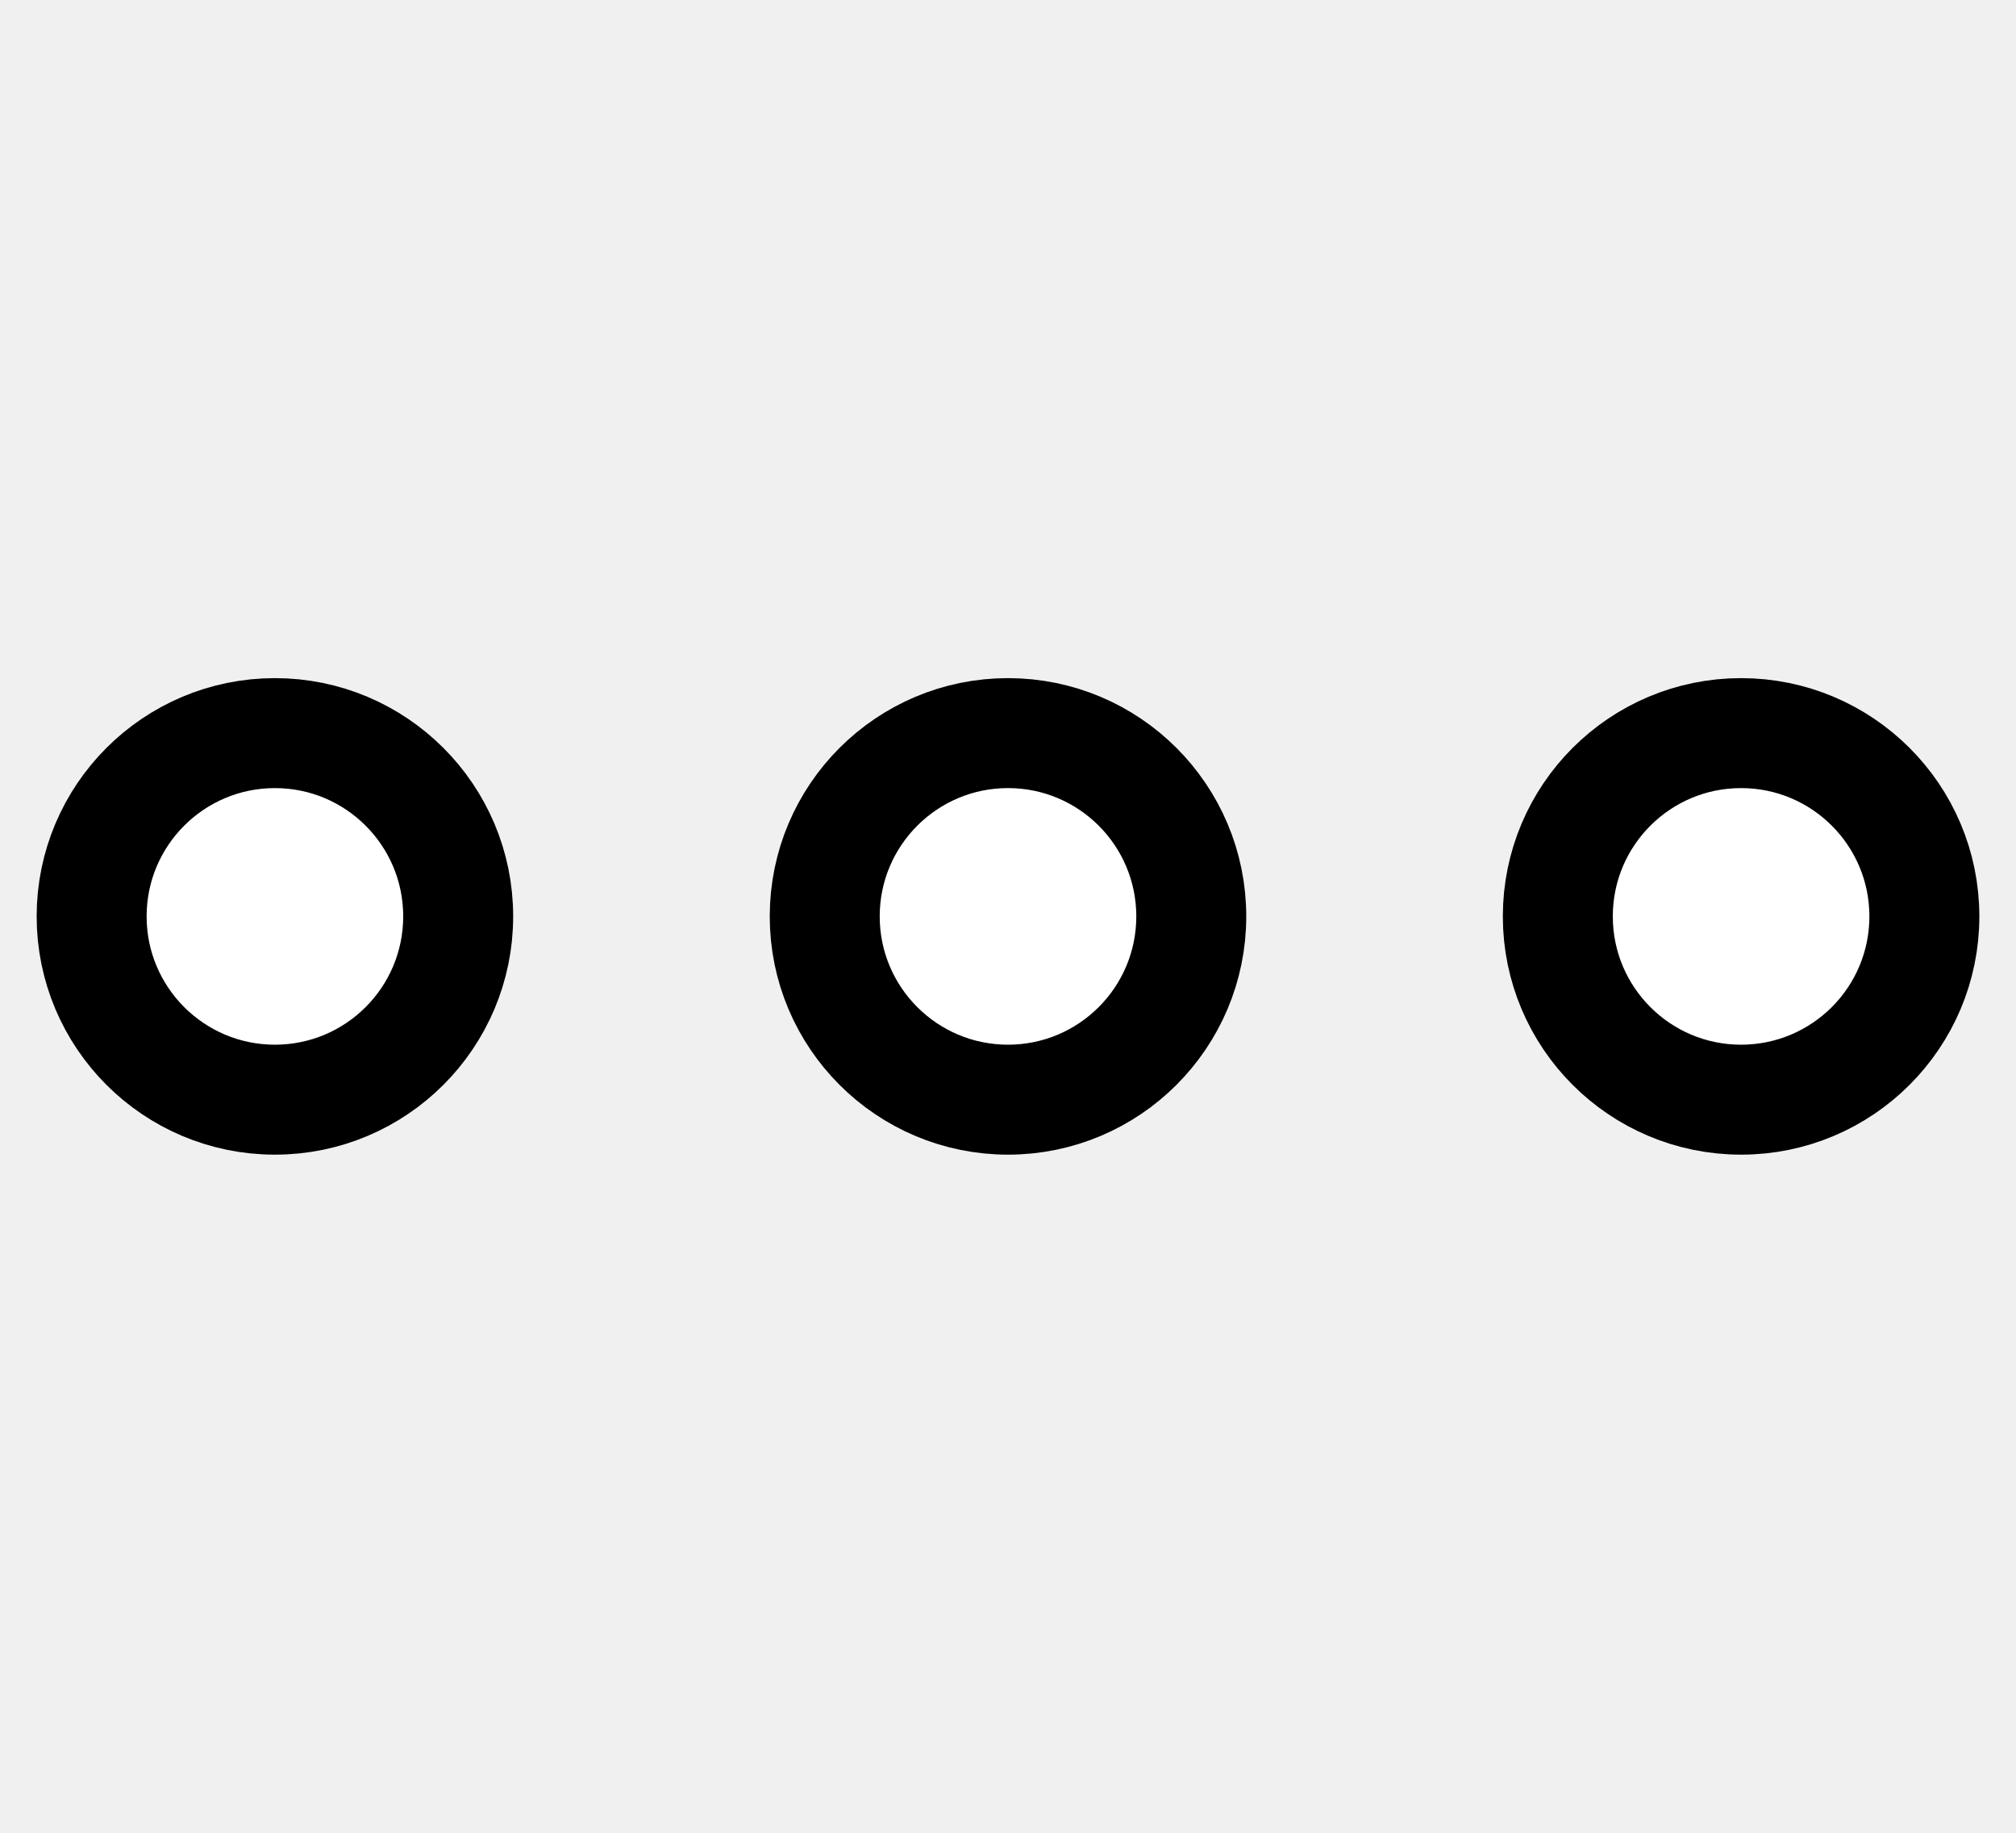
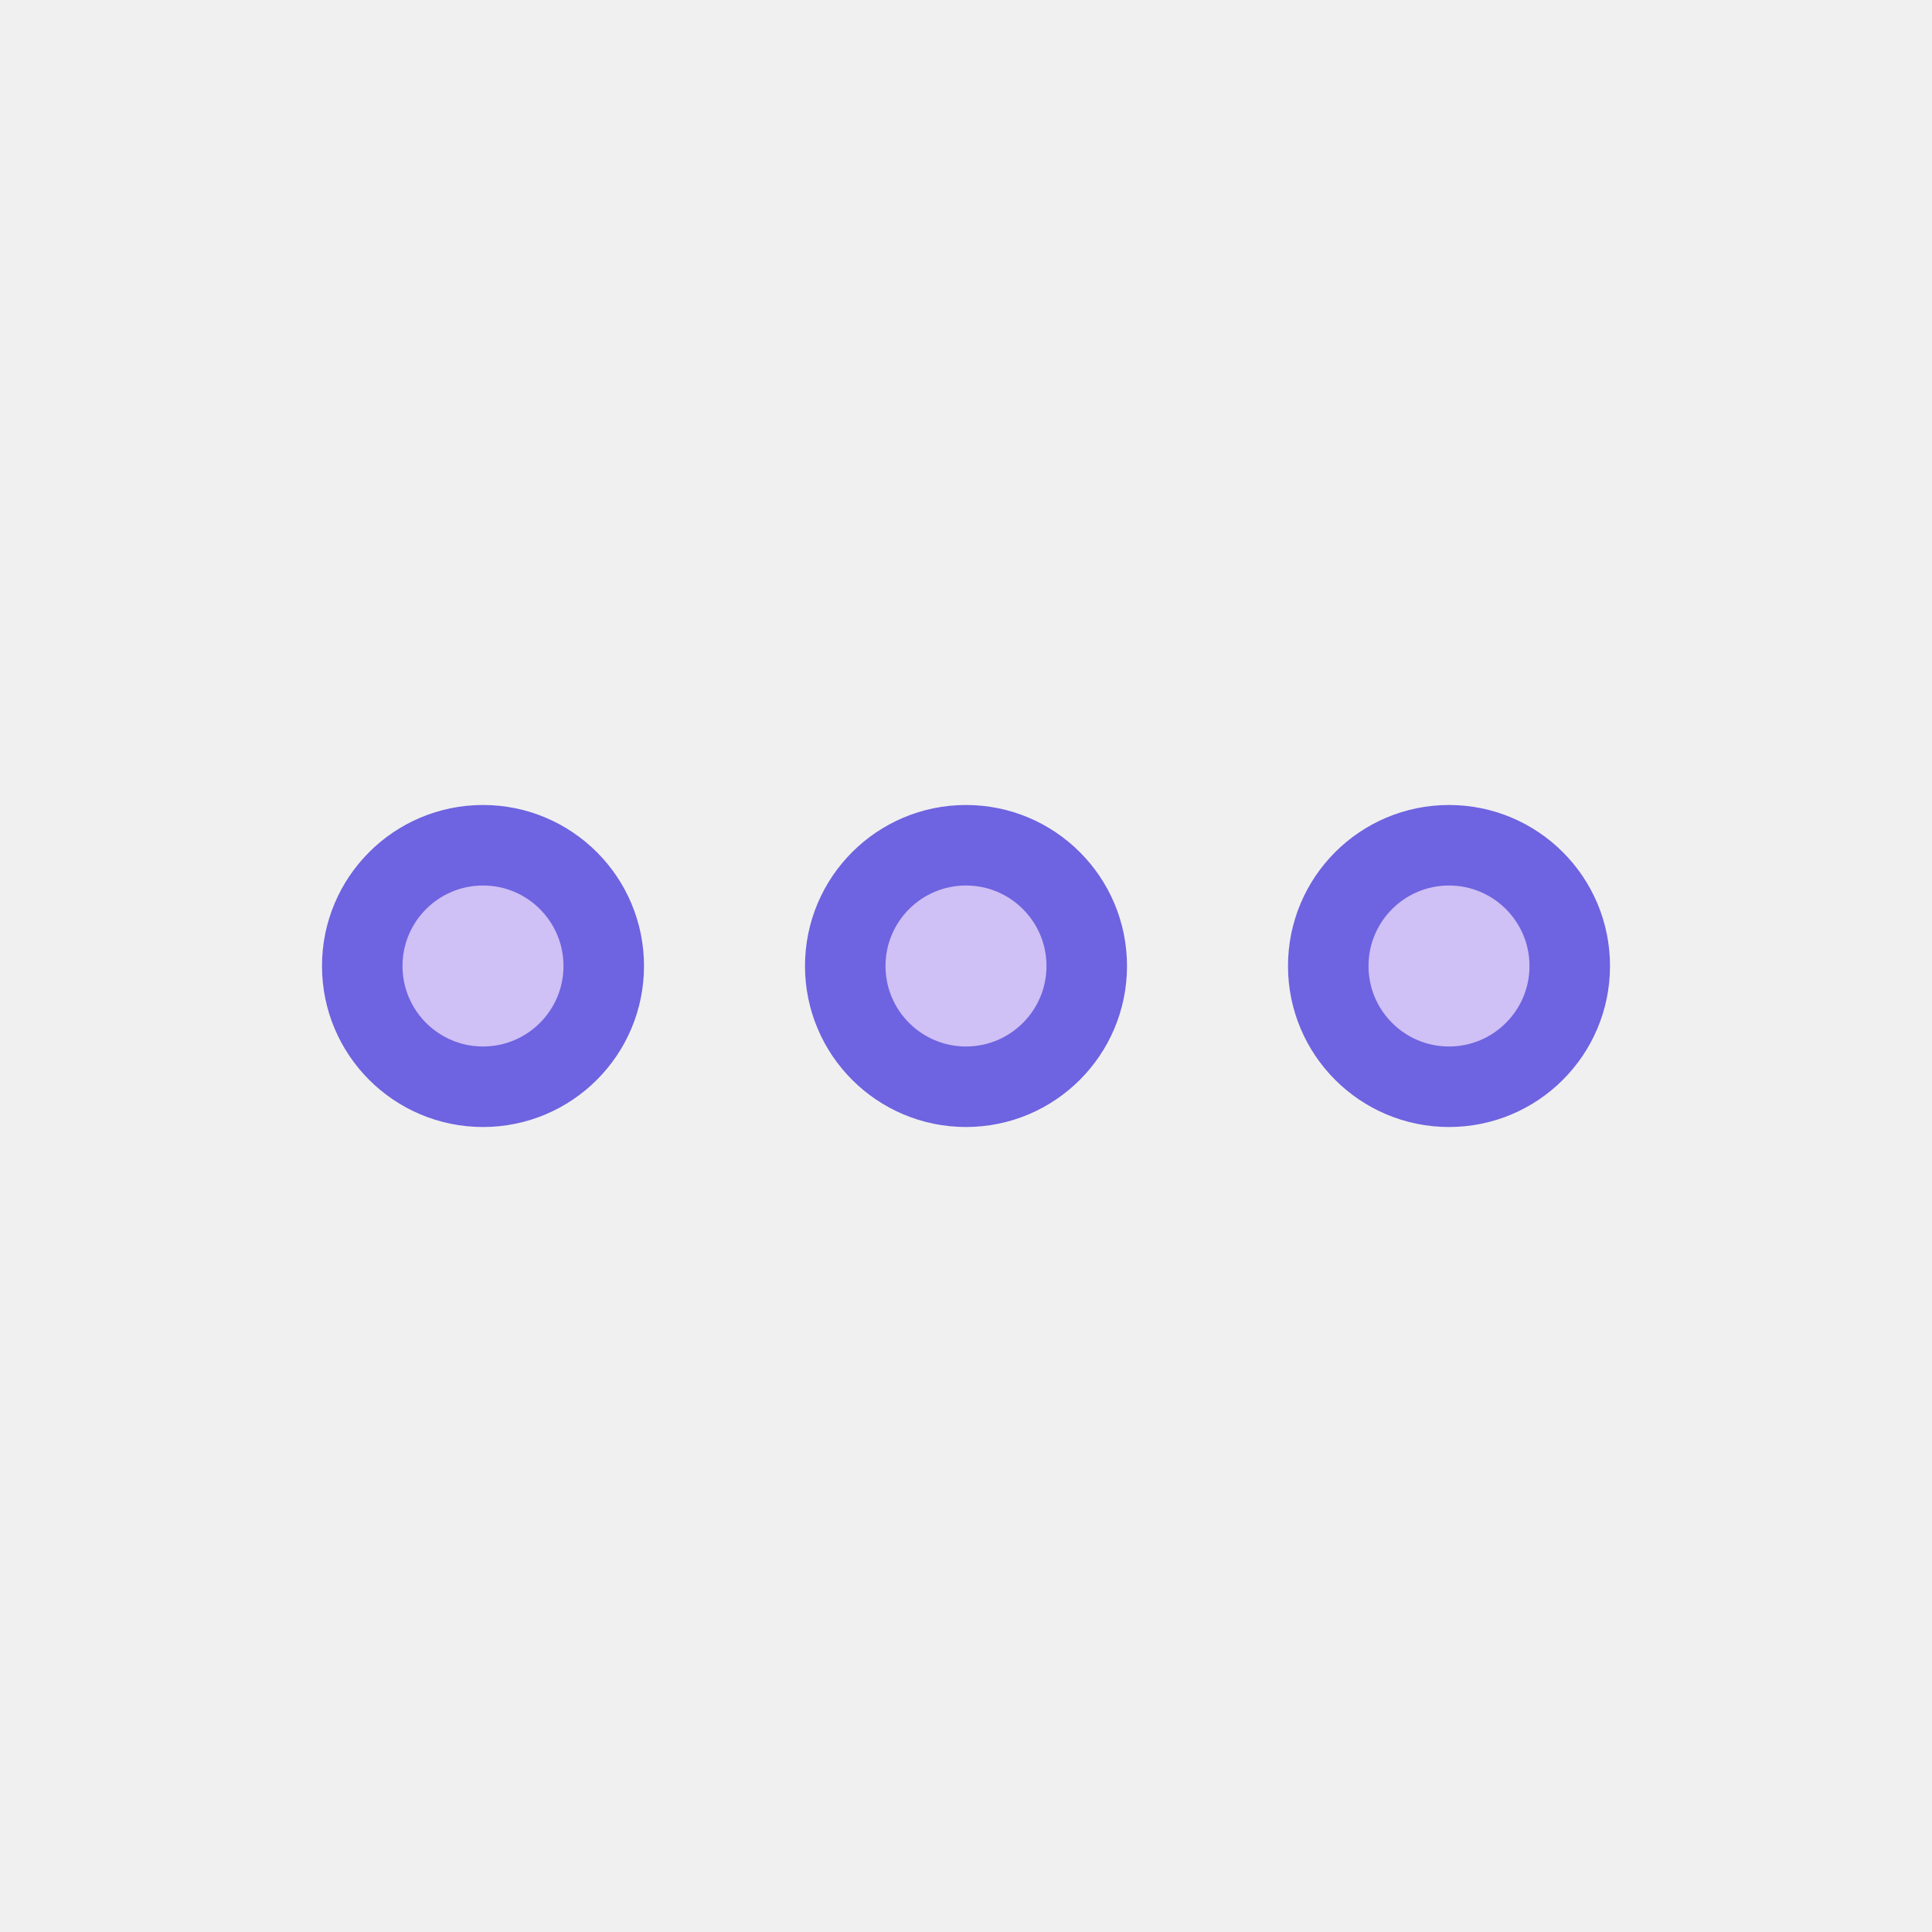
- <svg xml:space="preserve" class="w-6 h-6 cursor-pointer mx-auto" fill="white" viewBox="0 0 22 20" stroke-width="1.2">
-   <circle cx="3" cy="10" r="2" stroke="currentColor" />
-   <circle cx="11" cy="10" r="2" stroke="currentColor" />
-   <circle cx="19" cy="10" r="2" stroke="currentColor" />
+ <svg xmlns="http://www.w3.org/2000/svg" width="40" height="40" viewBox="0 0 40 40" fill="none">
+   <circle cx="10" cy="20" r="2.5" fill="#CFC0F5" stroke="#6E63E0" stroke-width="1.667" />
+   <circle cx="20" cy="20" r="2.5" fill="#CFC0F5" stroke="#6E63E0" stroke-width="1.667" />
+   <circle cx="30" cy="20" r="2.5" fill="#CFC0F5" stroke="#6E63E0" stroke-width="1.667" />
</svg>
